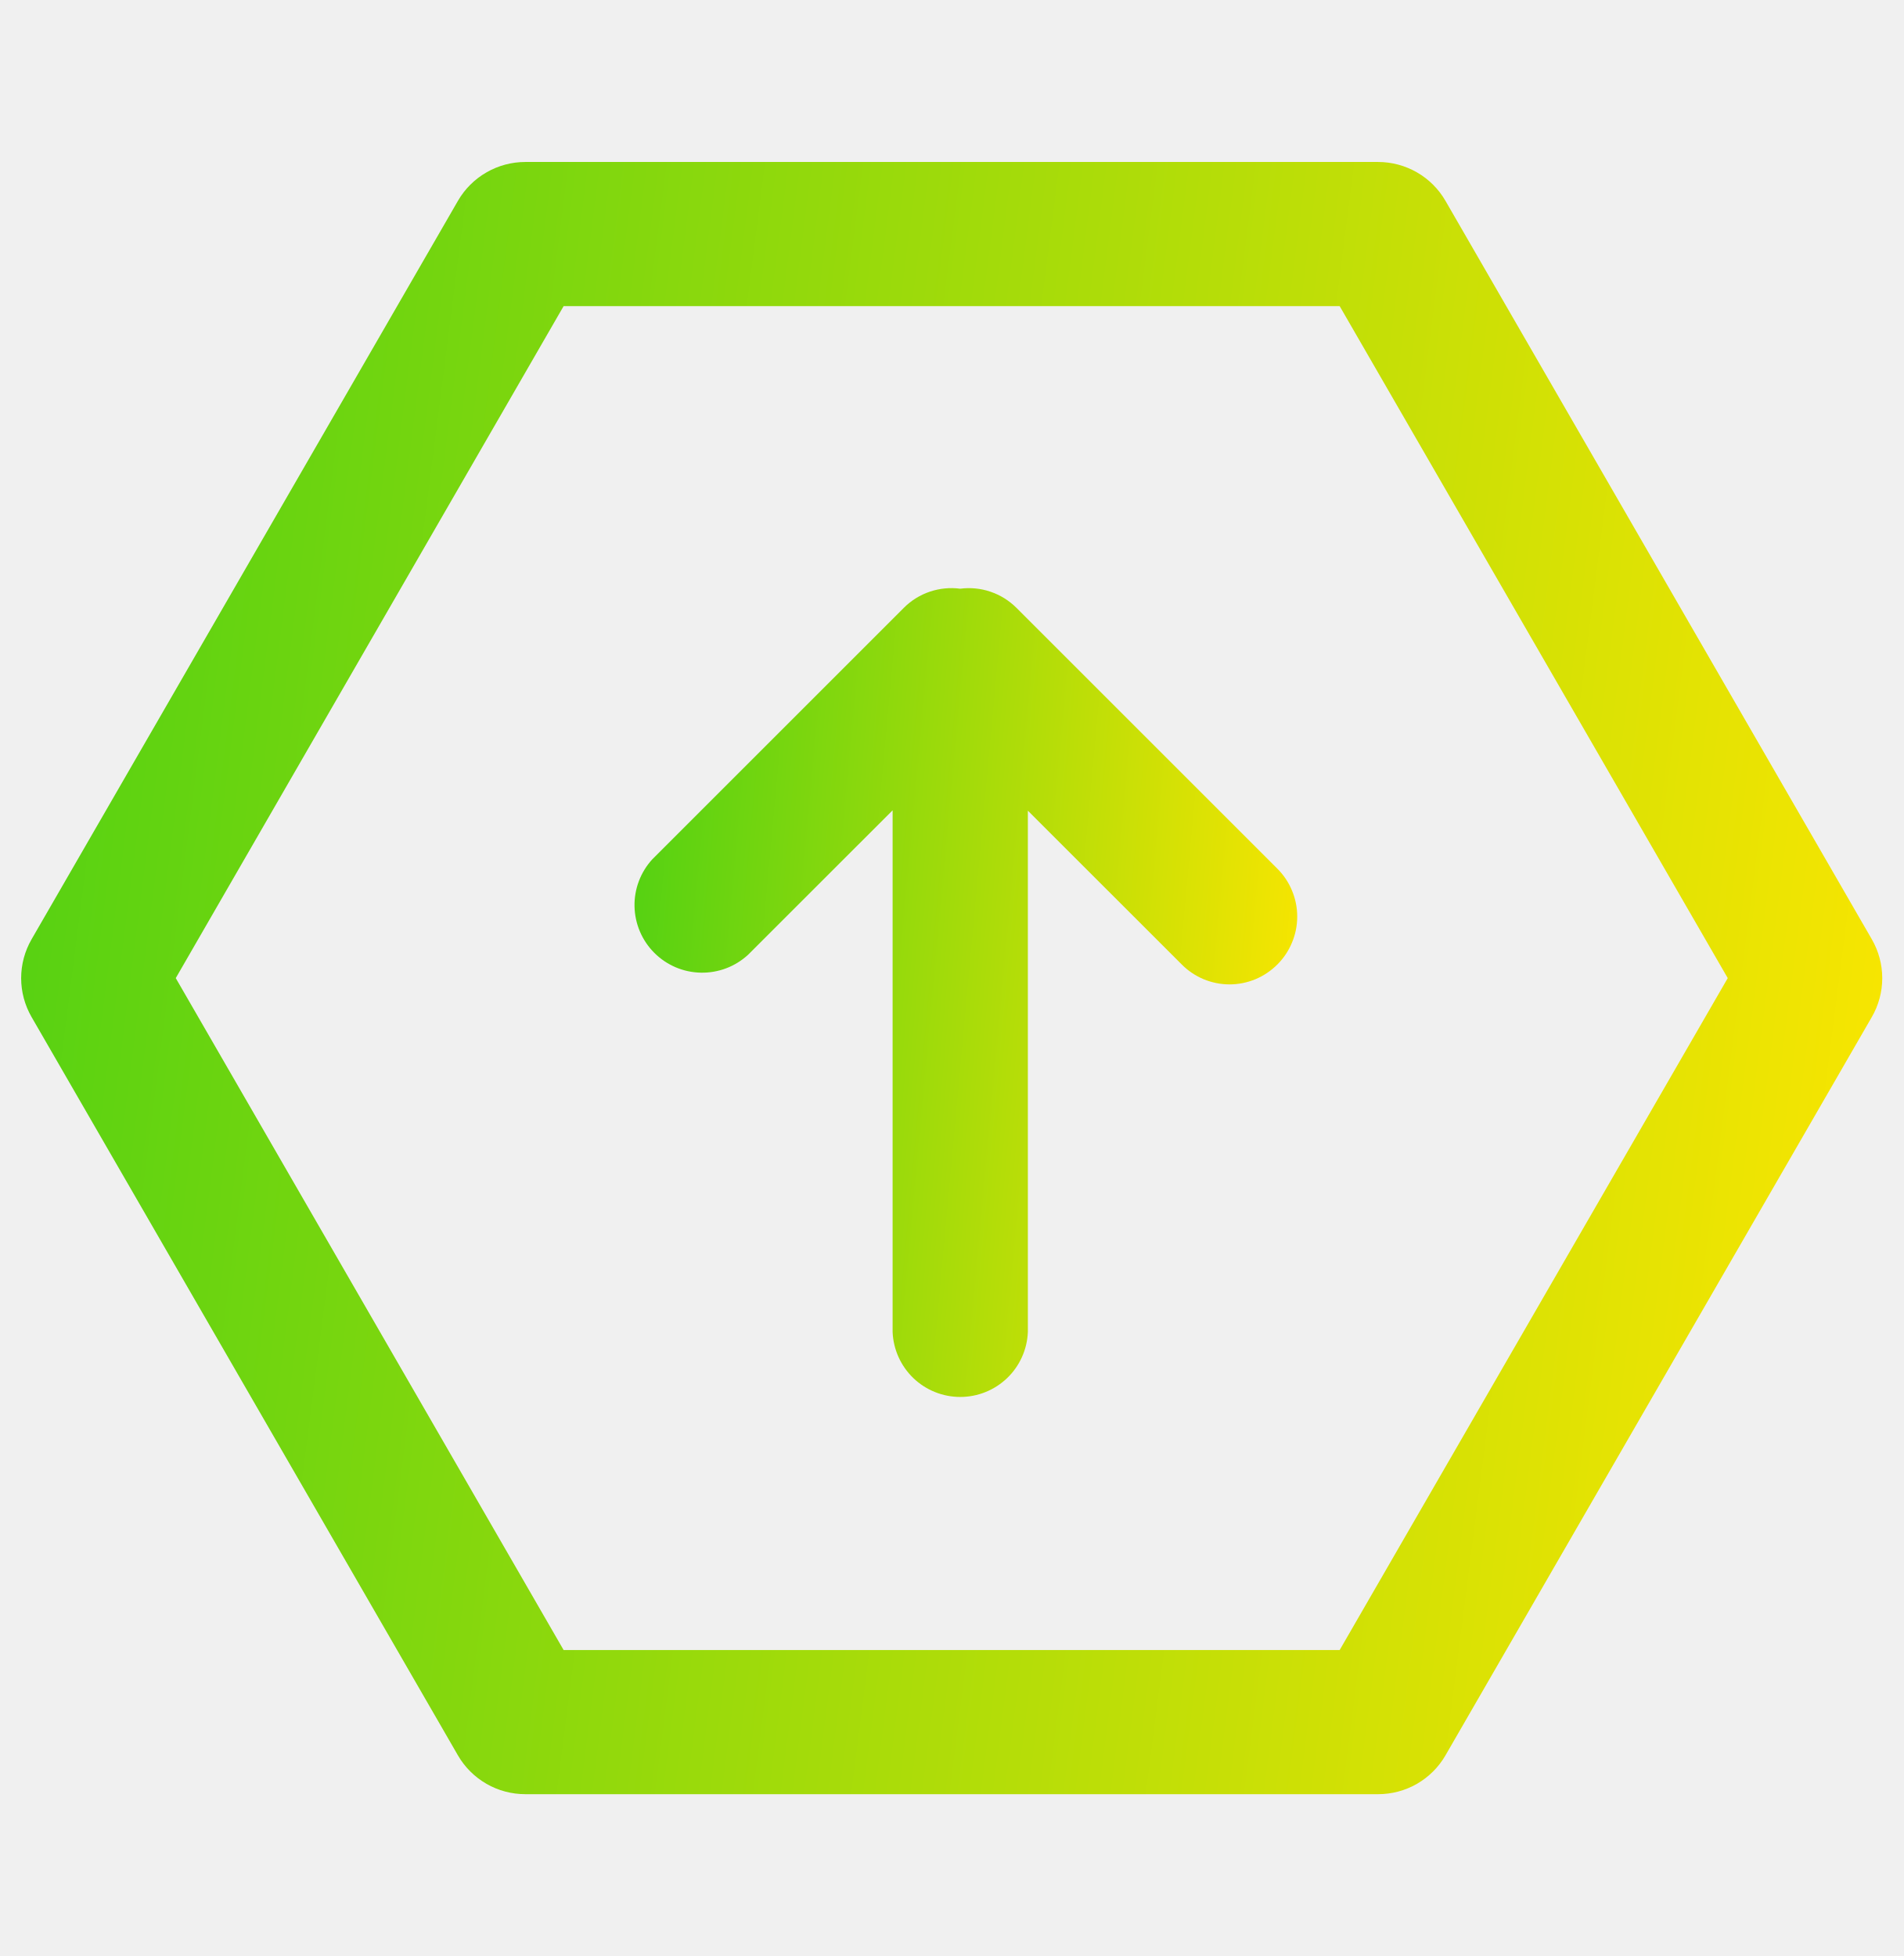
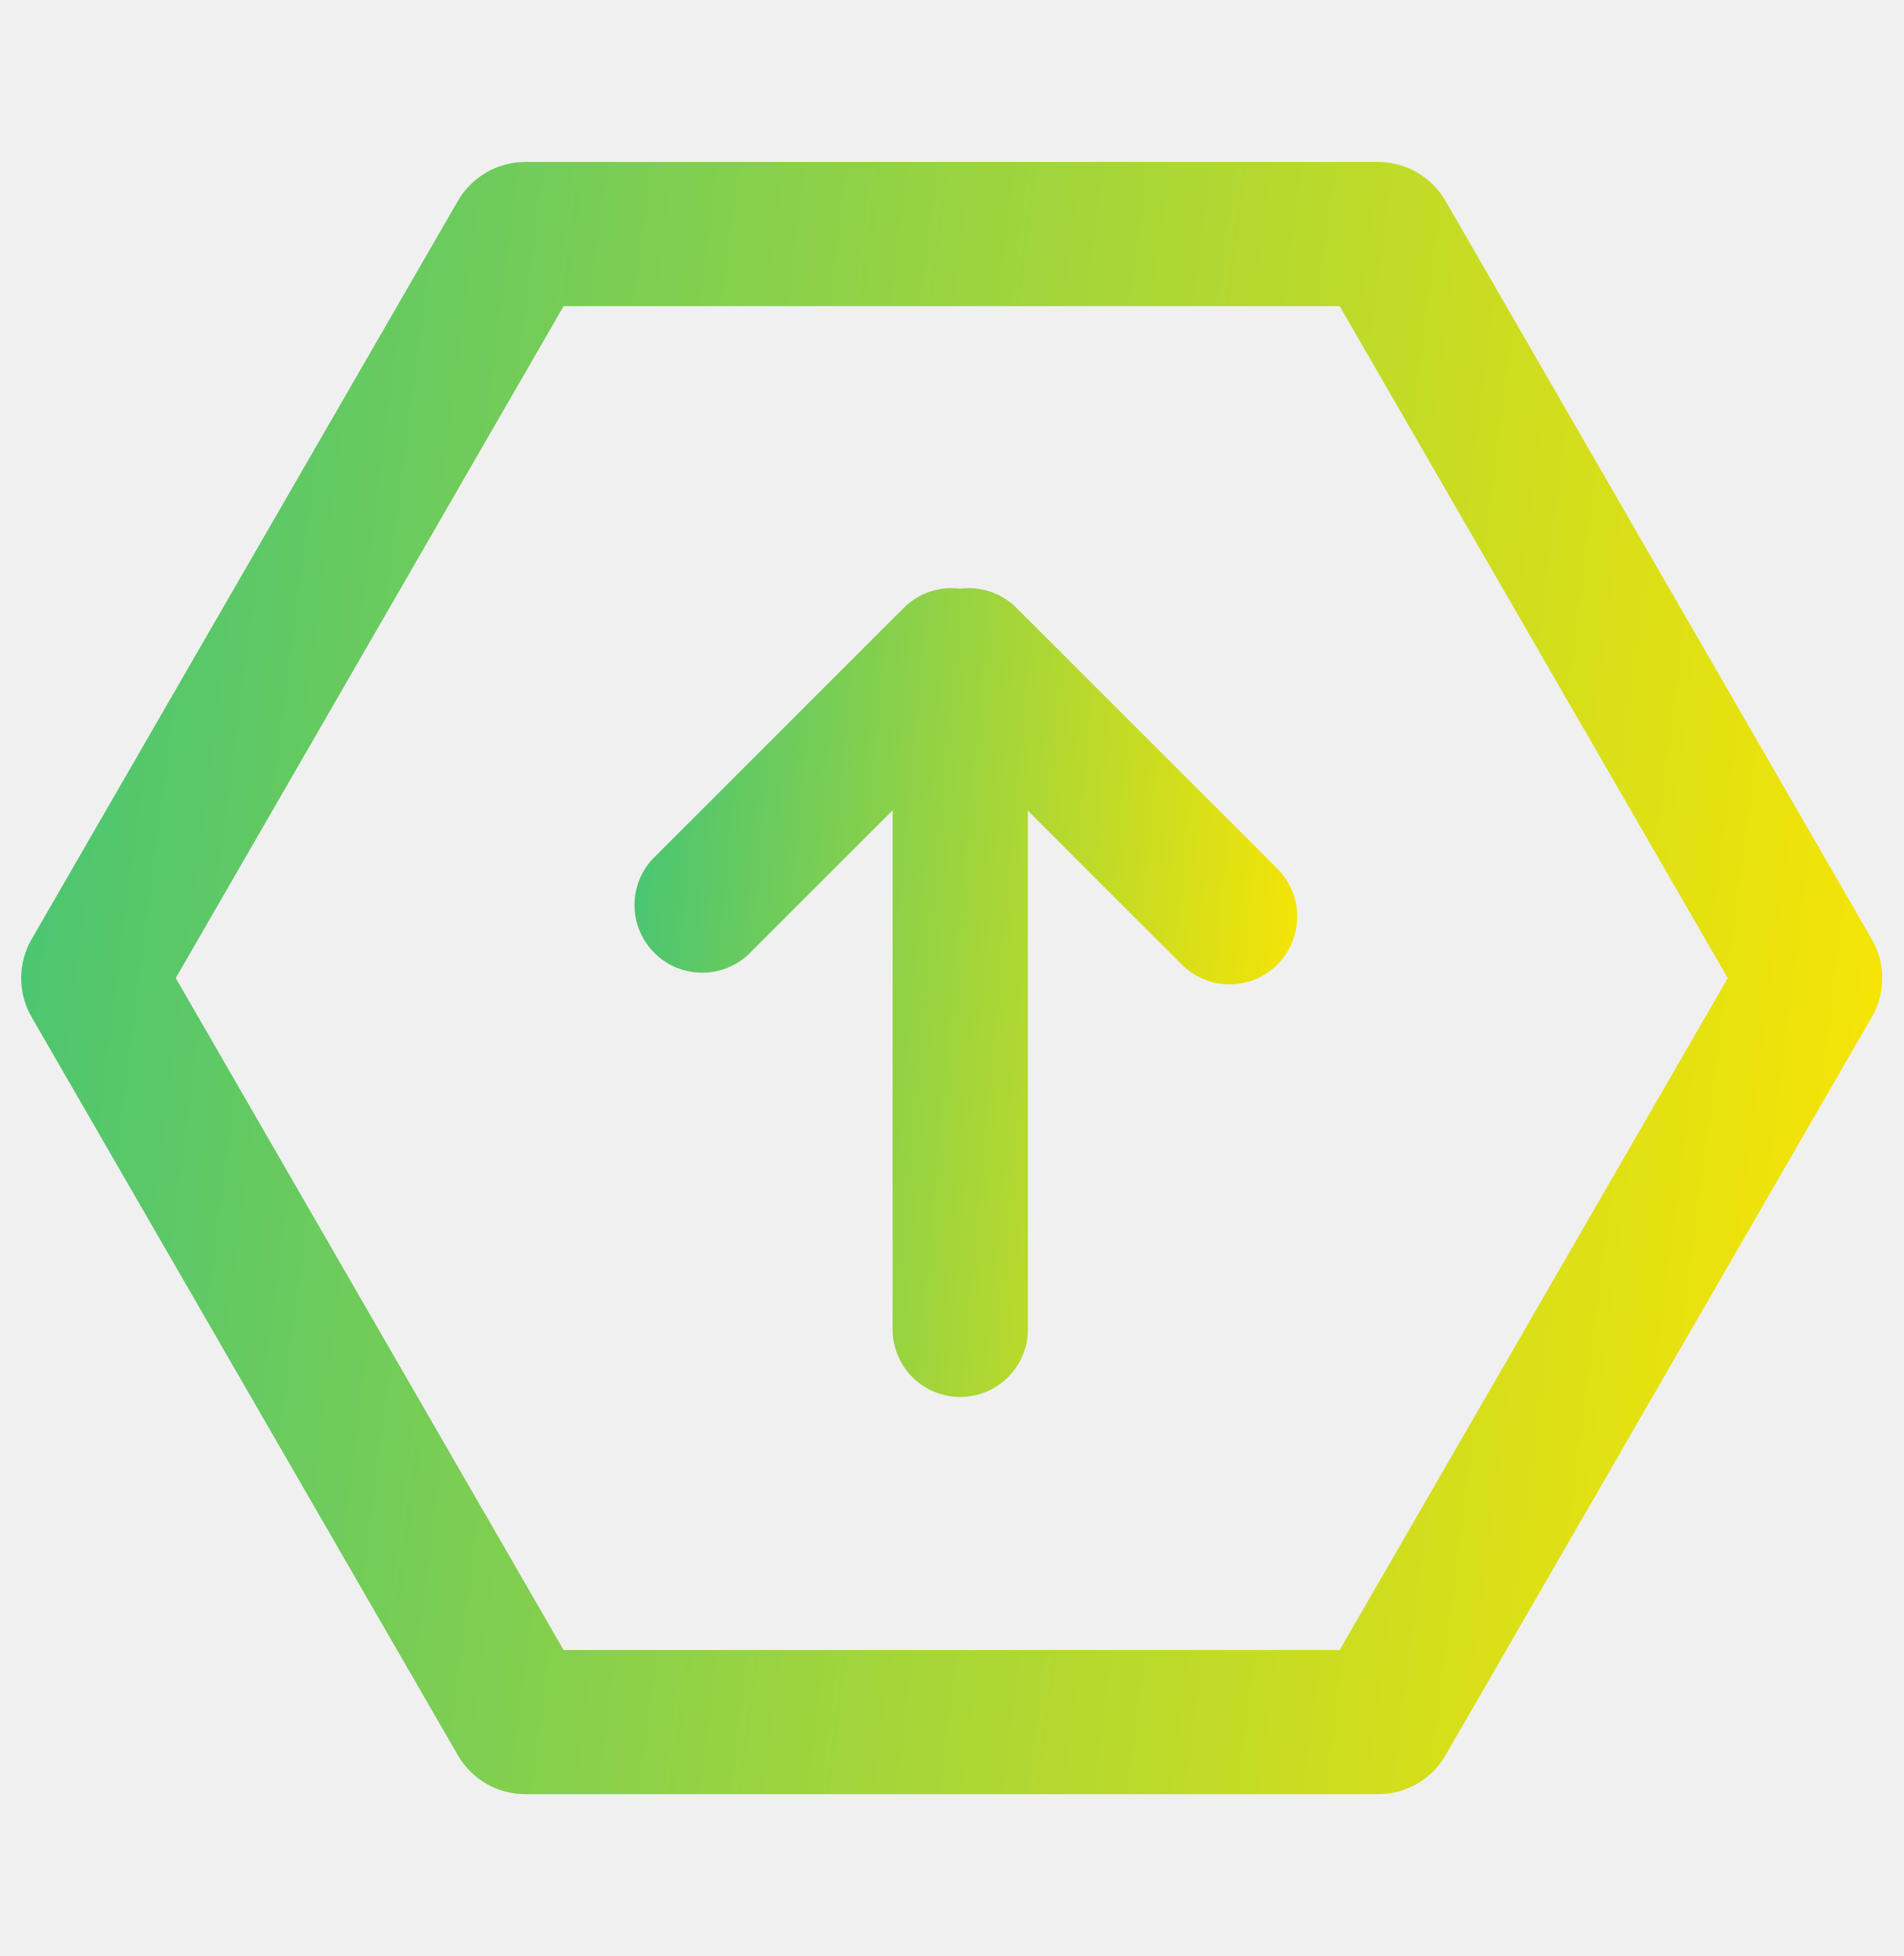
<svg xmlns="http://www.w3.org/2000/svg" width="36" height="37" viewBox="0 0 36 37" fill="none">
  <g clip-path="url(#clip0_12415_28062)">
    <path d="M19.221 11.496C19.083 11.359 18.916 11.255 18.732 11.193C18.548 11.13 18.352 11.111 18.159 11.136C17.966 11.11 17.77 11.13 17.585 11.192C17.401 11.254 17.233 11.358 17.095 11.496L12.338 16.253C12.115 16.495 11.993 16.816 12 17.146C12.007 17.476 12.141 17.791 12.375 18.025C12.609 18.259 12.924 18.393 13.254 18.399C13.584 18.406 13.904 18.285 14.147 18.061L16.881 15.328V25.198C16.895 25.528 17.036 25.84 17.274 26.069C17.512 26.297 17.83 26.425 18.16 26.425C18.491 26.425 18.808 26.297 19.046 26.069C19.285 25.84 19.425 25.528 19.439 25.198V15.335L22.349 18.244C22.467 18.363 22.608 18.458 22.763 18.523C22.918 18.587 23.085 18.621 23.253 18.621C23.421 18.621 23.588 18.587 23.743 18.523C23.898 18.458 24.039 18.363 24.158 18.244C24.277 18.125 24.371 17.984 24.435 17.828C24.5 17.673 24.533 17.506 24.533 17.338C24.533 17.17 24.5 17.003 24.435 16.848C24.371 16.693 24.277 16.551 24.158 16.433L19.221 11.496Z" fill="url(#paint0_linear_12415_28062)" />
    <path d="M35.4 17.768L27.336 3.798C27.207 3.575 27.021 3.389 26.798 3.261C26.574 3.132 26.321 3.064 26.063 3.064H9.935C9.677 3.064 9.423 3.132 9.2 3.261C8.976 3.389 8.79 3.575 8.661 3.798L0.597 17.768C0.468 17.992 0.4 18.245 0.4 18.503C0.4 18.761 0.468 19.014 0.597 19.238L8.661 33.206C8.79 33.429 8.976 33.614 9.2 33.743C9.423 33.872 9.677 33.939 9.935 33.939H26.063C26.321 33.939 26.574 33.872 26.798 33.743C27.021 33.614 27.207 33.429 27.336 33.206L35.4 19.238C35.529 19.014 35.597 18.761 35.597 18.503C35.597 18.245 35.529 17.992 35.4 17.768ZM25.336 31.212H10.659L3.324 18.502L10.659 5.791H25.336L32.675 18.502L25.336 31.212Z" fill="url(#paint1_linear_12415_28062)" />
  </g>
  <defs>
    <linearGradient id="paint0_linear_12415_28062" x1="12.021" y1="11.431" x2="25.794" y2="12.696" gradientUnits="userSpaceOnUse">
-       <stop stop-color="#50D113" />
+       <stop stop-color="#44C476" />
      <stop offset="1" stop-color="#FFE600" />
    </linearGradient>
    <linearGradient id="paint1_linear_12415_28062" x1="0.46" y1="3.683" x2="38.837" y2="8.587" gradientUnits="userSpaceOnUse">
-       <stop stop-color="#50D113" />
+       <stop stop-color="#44C476" />
      <stop offset="1" stop-color="#FFE600" />
    </linearGradient>
    <clipPath id="clip0_12415_28062">
      <rect width="36" height="36" fill="white" transform="translate(-0.00195312 0.5)" />
    </clipPath>
  </defs>
</svg>
